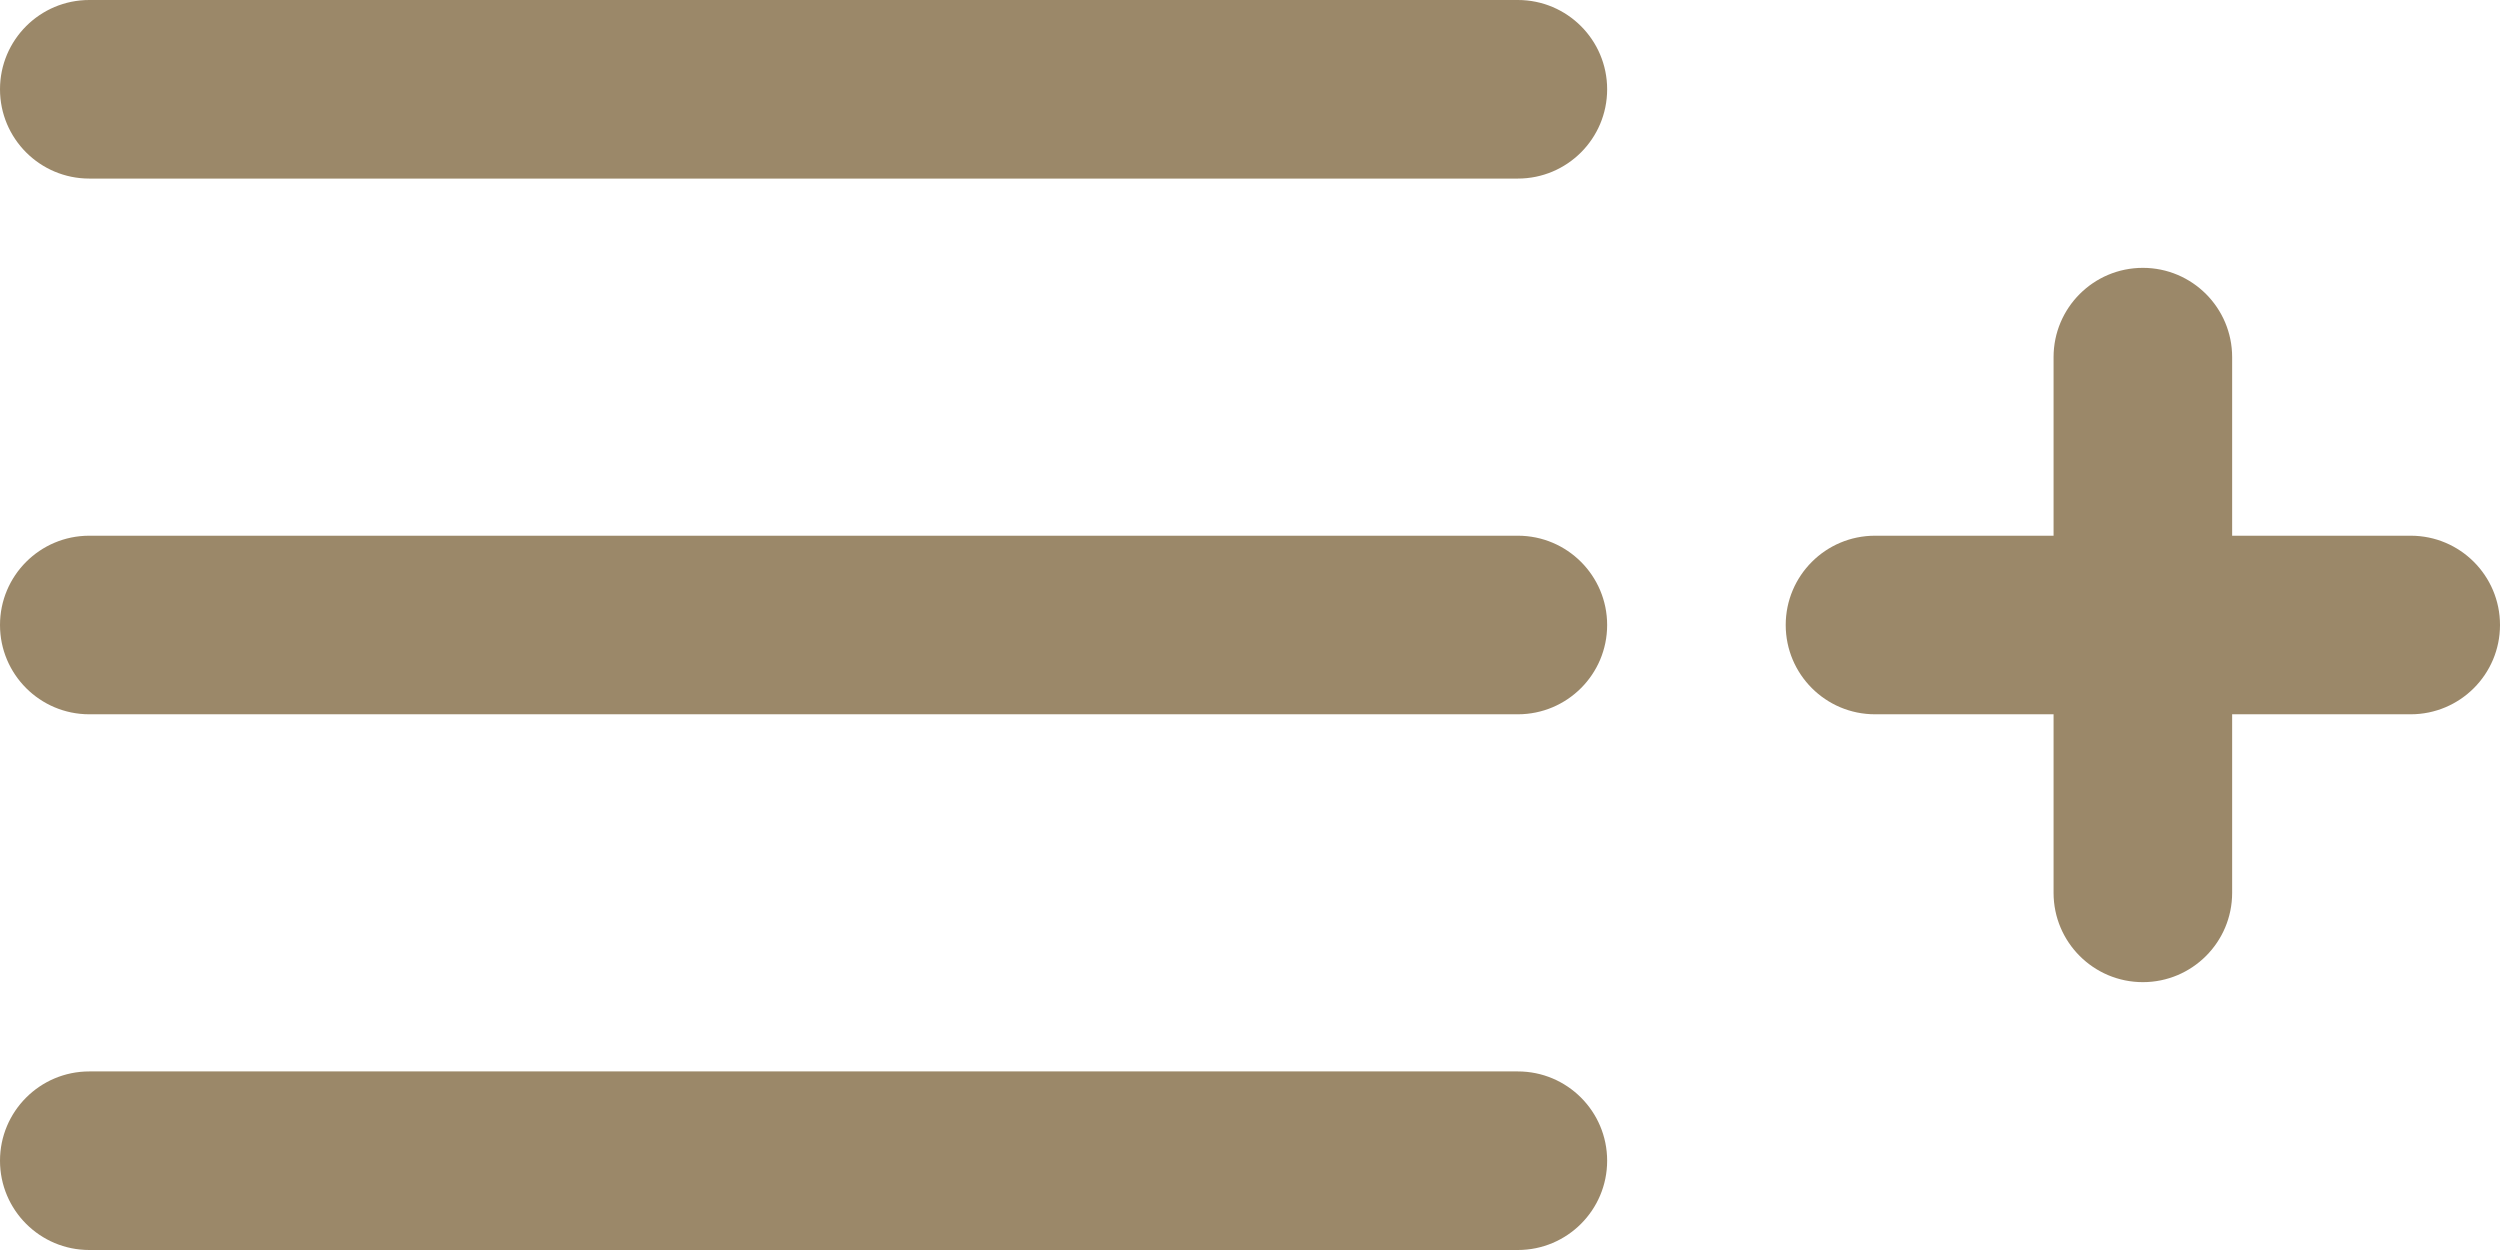
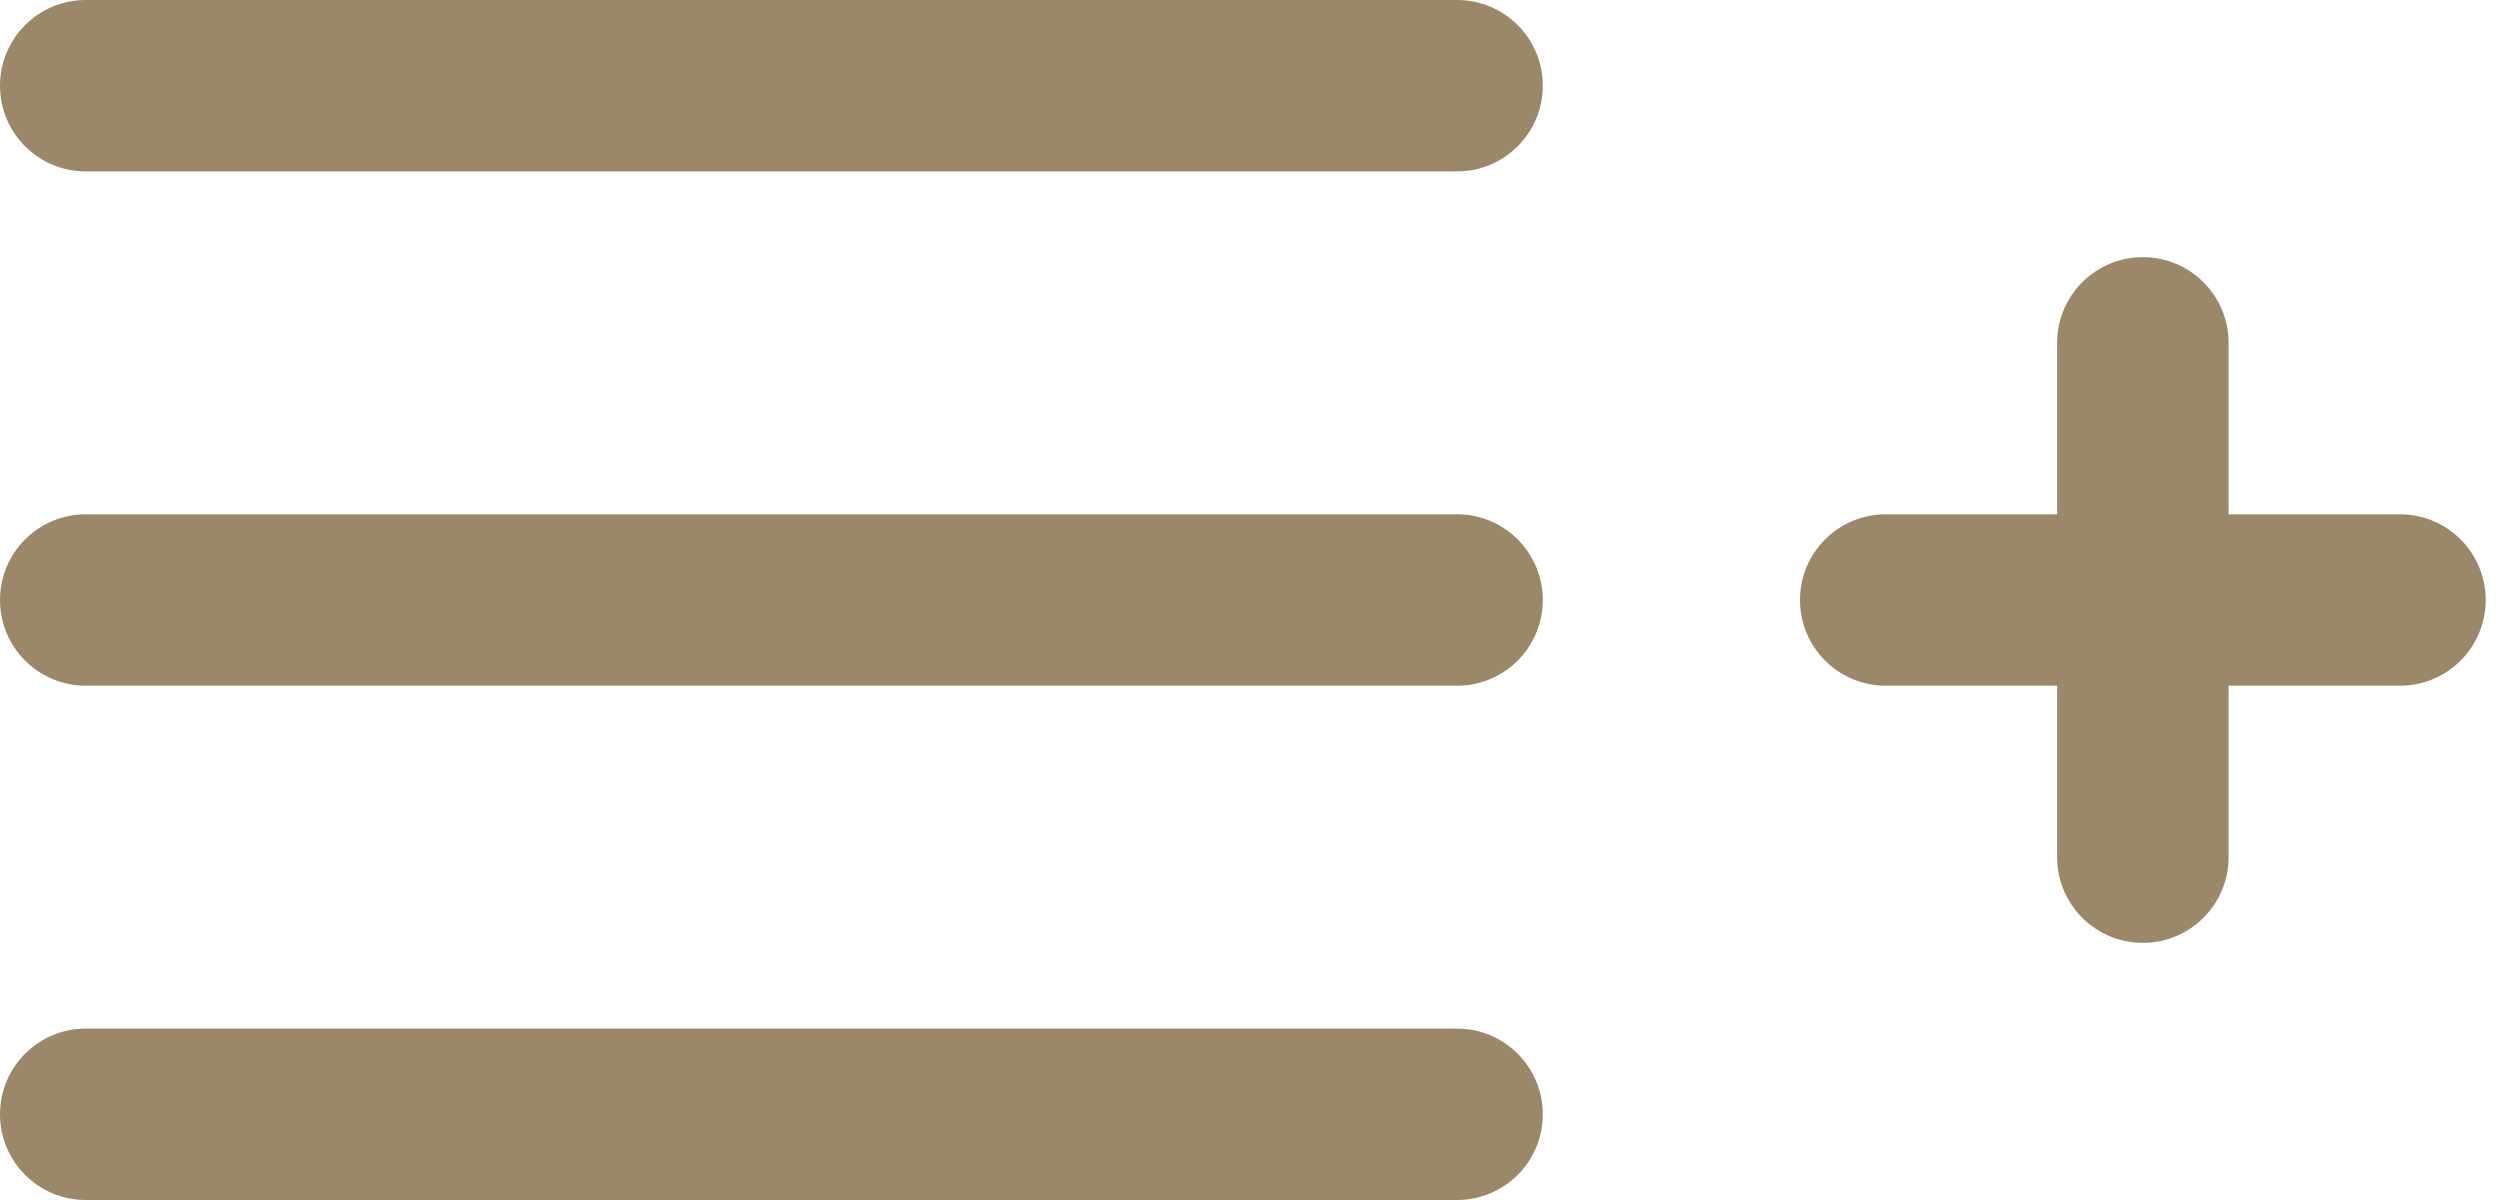
- <svg xmlns="http://www.w3.org/2000/svg" width="28" height="14" fill="none">
-   <path fill-rule="evenodd" clip-rule="evenodd" d="M0 1a1 1 0 001 1h16a1 1 0 100-2H1a1 1 0 00-1 1zm17 7a1 1 0 100-2H1a1 1 0 000 2h16zm0 6a1 1 0 100-2H1a1 1 0 100 2h16zm11-7a1 1 0 01-1 1h-2v2a1 1 0 11-2 0V8h-2a1 1 0 110-2h2V4a1 1 0 112 0v2h2a1 1 0 011 1z" fill="#9B8869" />
+ <svg xmlns="http://www.w3.org/2000/svg" width="25" height="12" fill="none">
+   <path fill-rule="evenodd" clip-rule="evenodd" d="M0 .857c0 .474.384.857.857.857h13.714a.857.857 0 100-1.714H.857A.857.857 0 000 .857zm14.571 6a.857.857 0 100-1.714H.857a.857.857 0 100 1.714h13.714zm0 5.143a.857.857 0 000-1.714H.857a.857.857 0 000 1.714h13.714zm10.286-6a.857.857 0 01-.857.857h-1.714v1.714a.857.857 0 11-1.715 0V6.857h-1.714a.857.857 0 010-1.714h1.714V3.429a.857.857 0 011.715 0v1.714H24c.473 0 .857.384.857.857z" fill="#9B8869" />
</svg>
